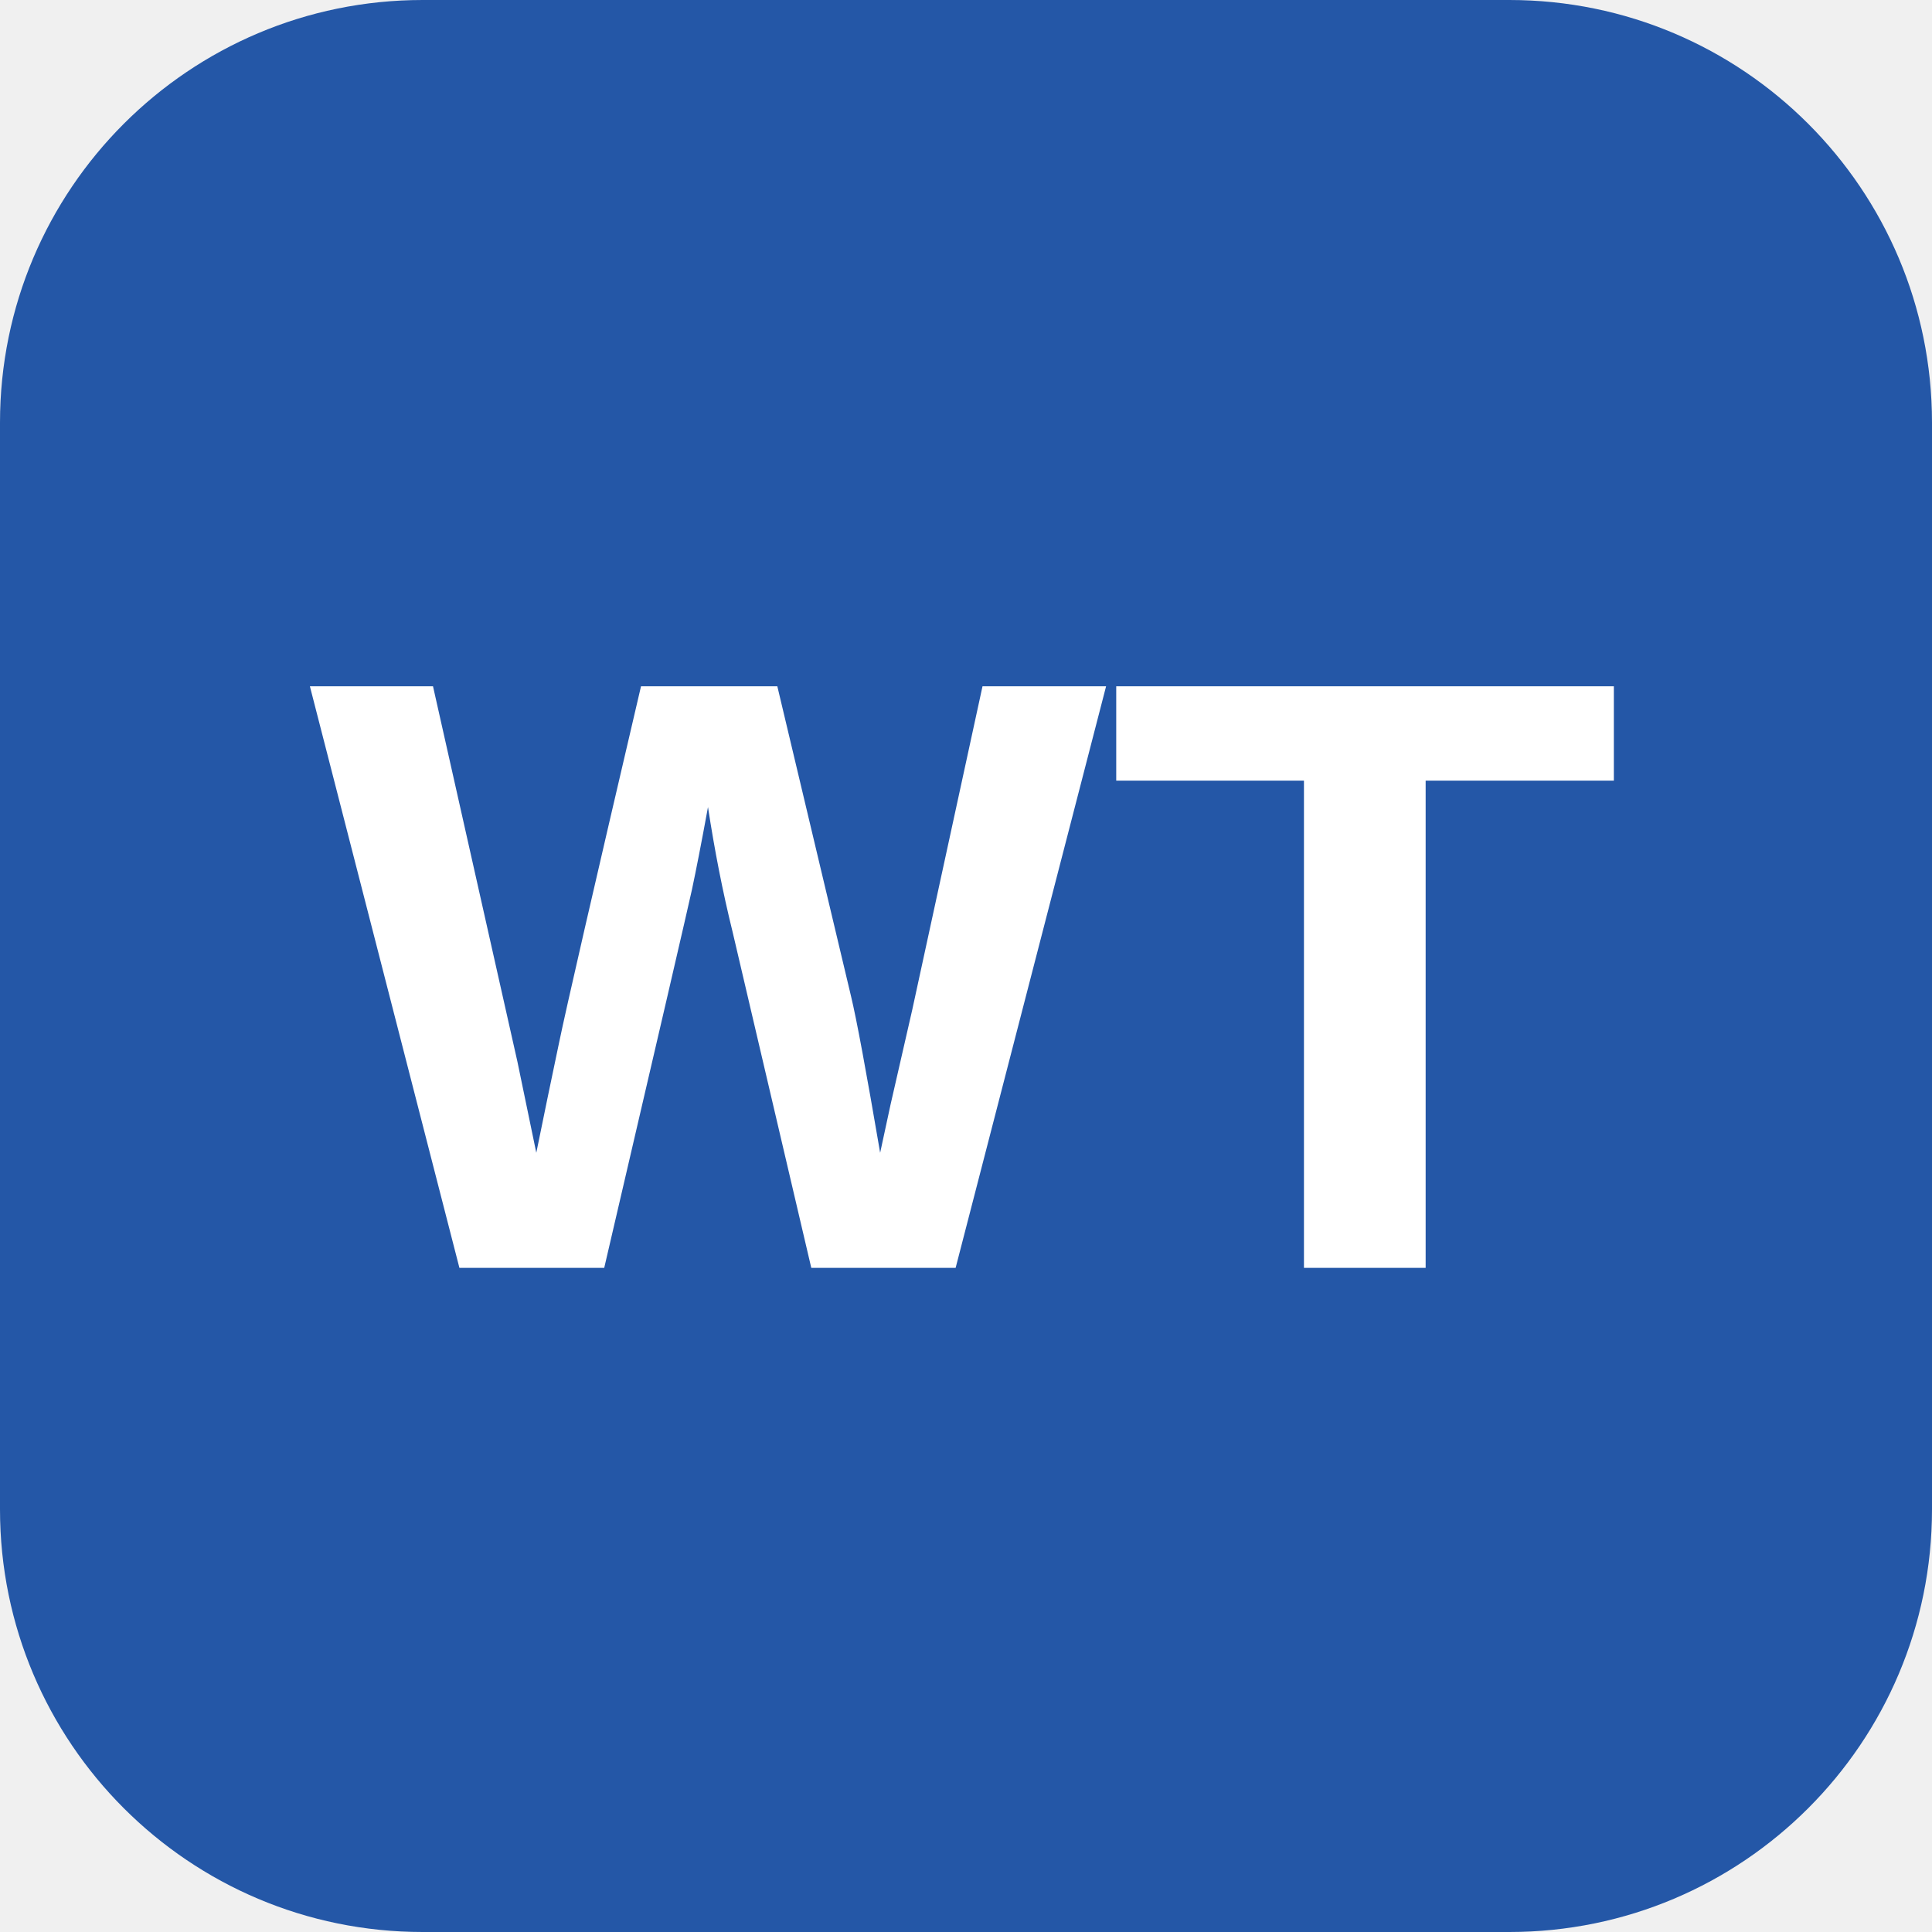
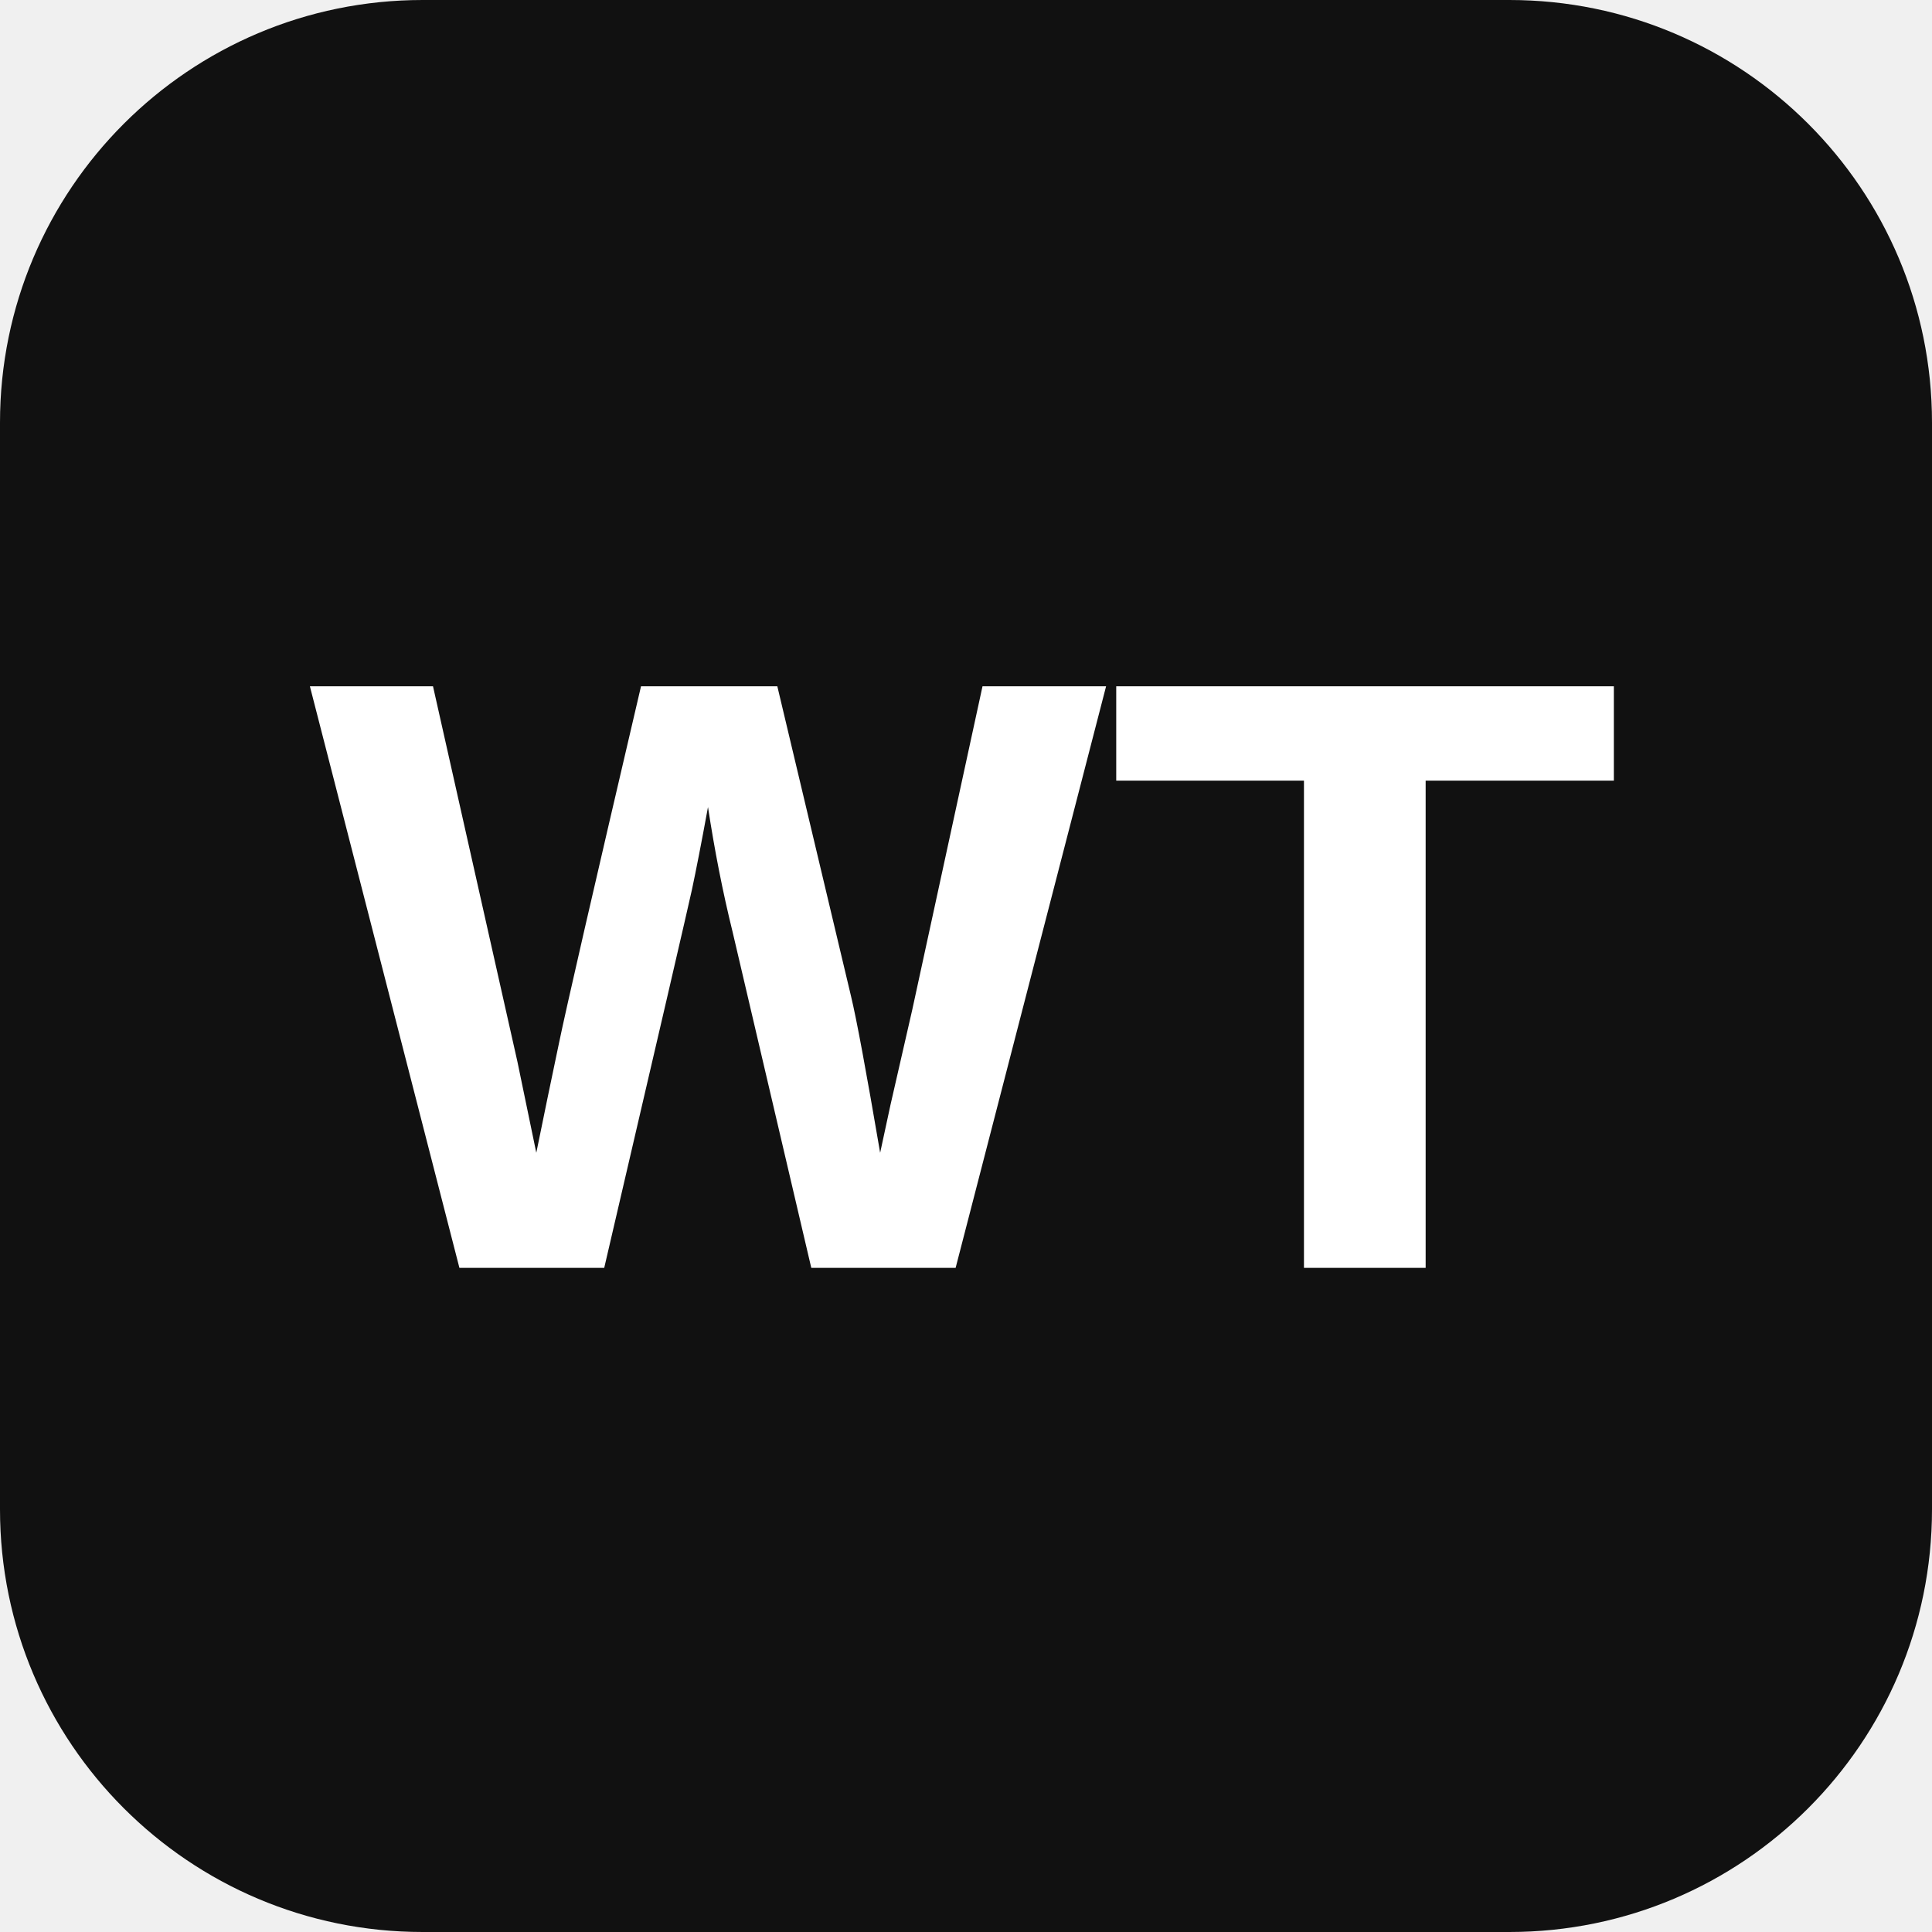
<svg xmlns="http://www.w3.org/2000/svg" viewBox="0 0 64 64">
-   <rect width="64" height="64" rx="14" fill="#2457a7" />
+   <rect width="64" height="64" rx="14" fill="#111111" />
  <text x="32" y="42" text-anchor="middle" font-family="Arial, Helvetica, sans-serif" font-size="28" font-weight="700" fill="#ffffff">WT</text>
</svg>
